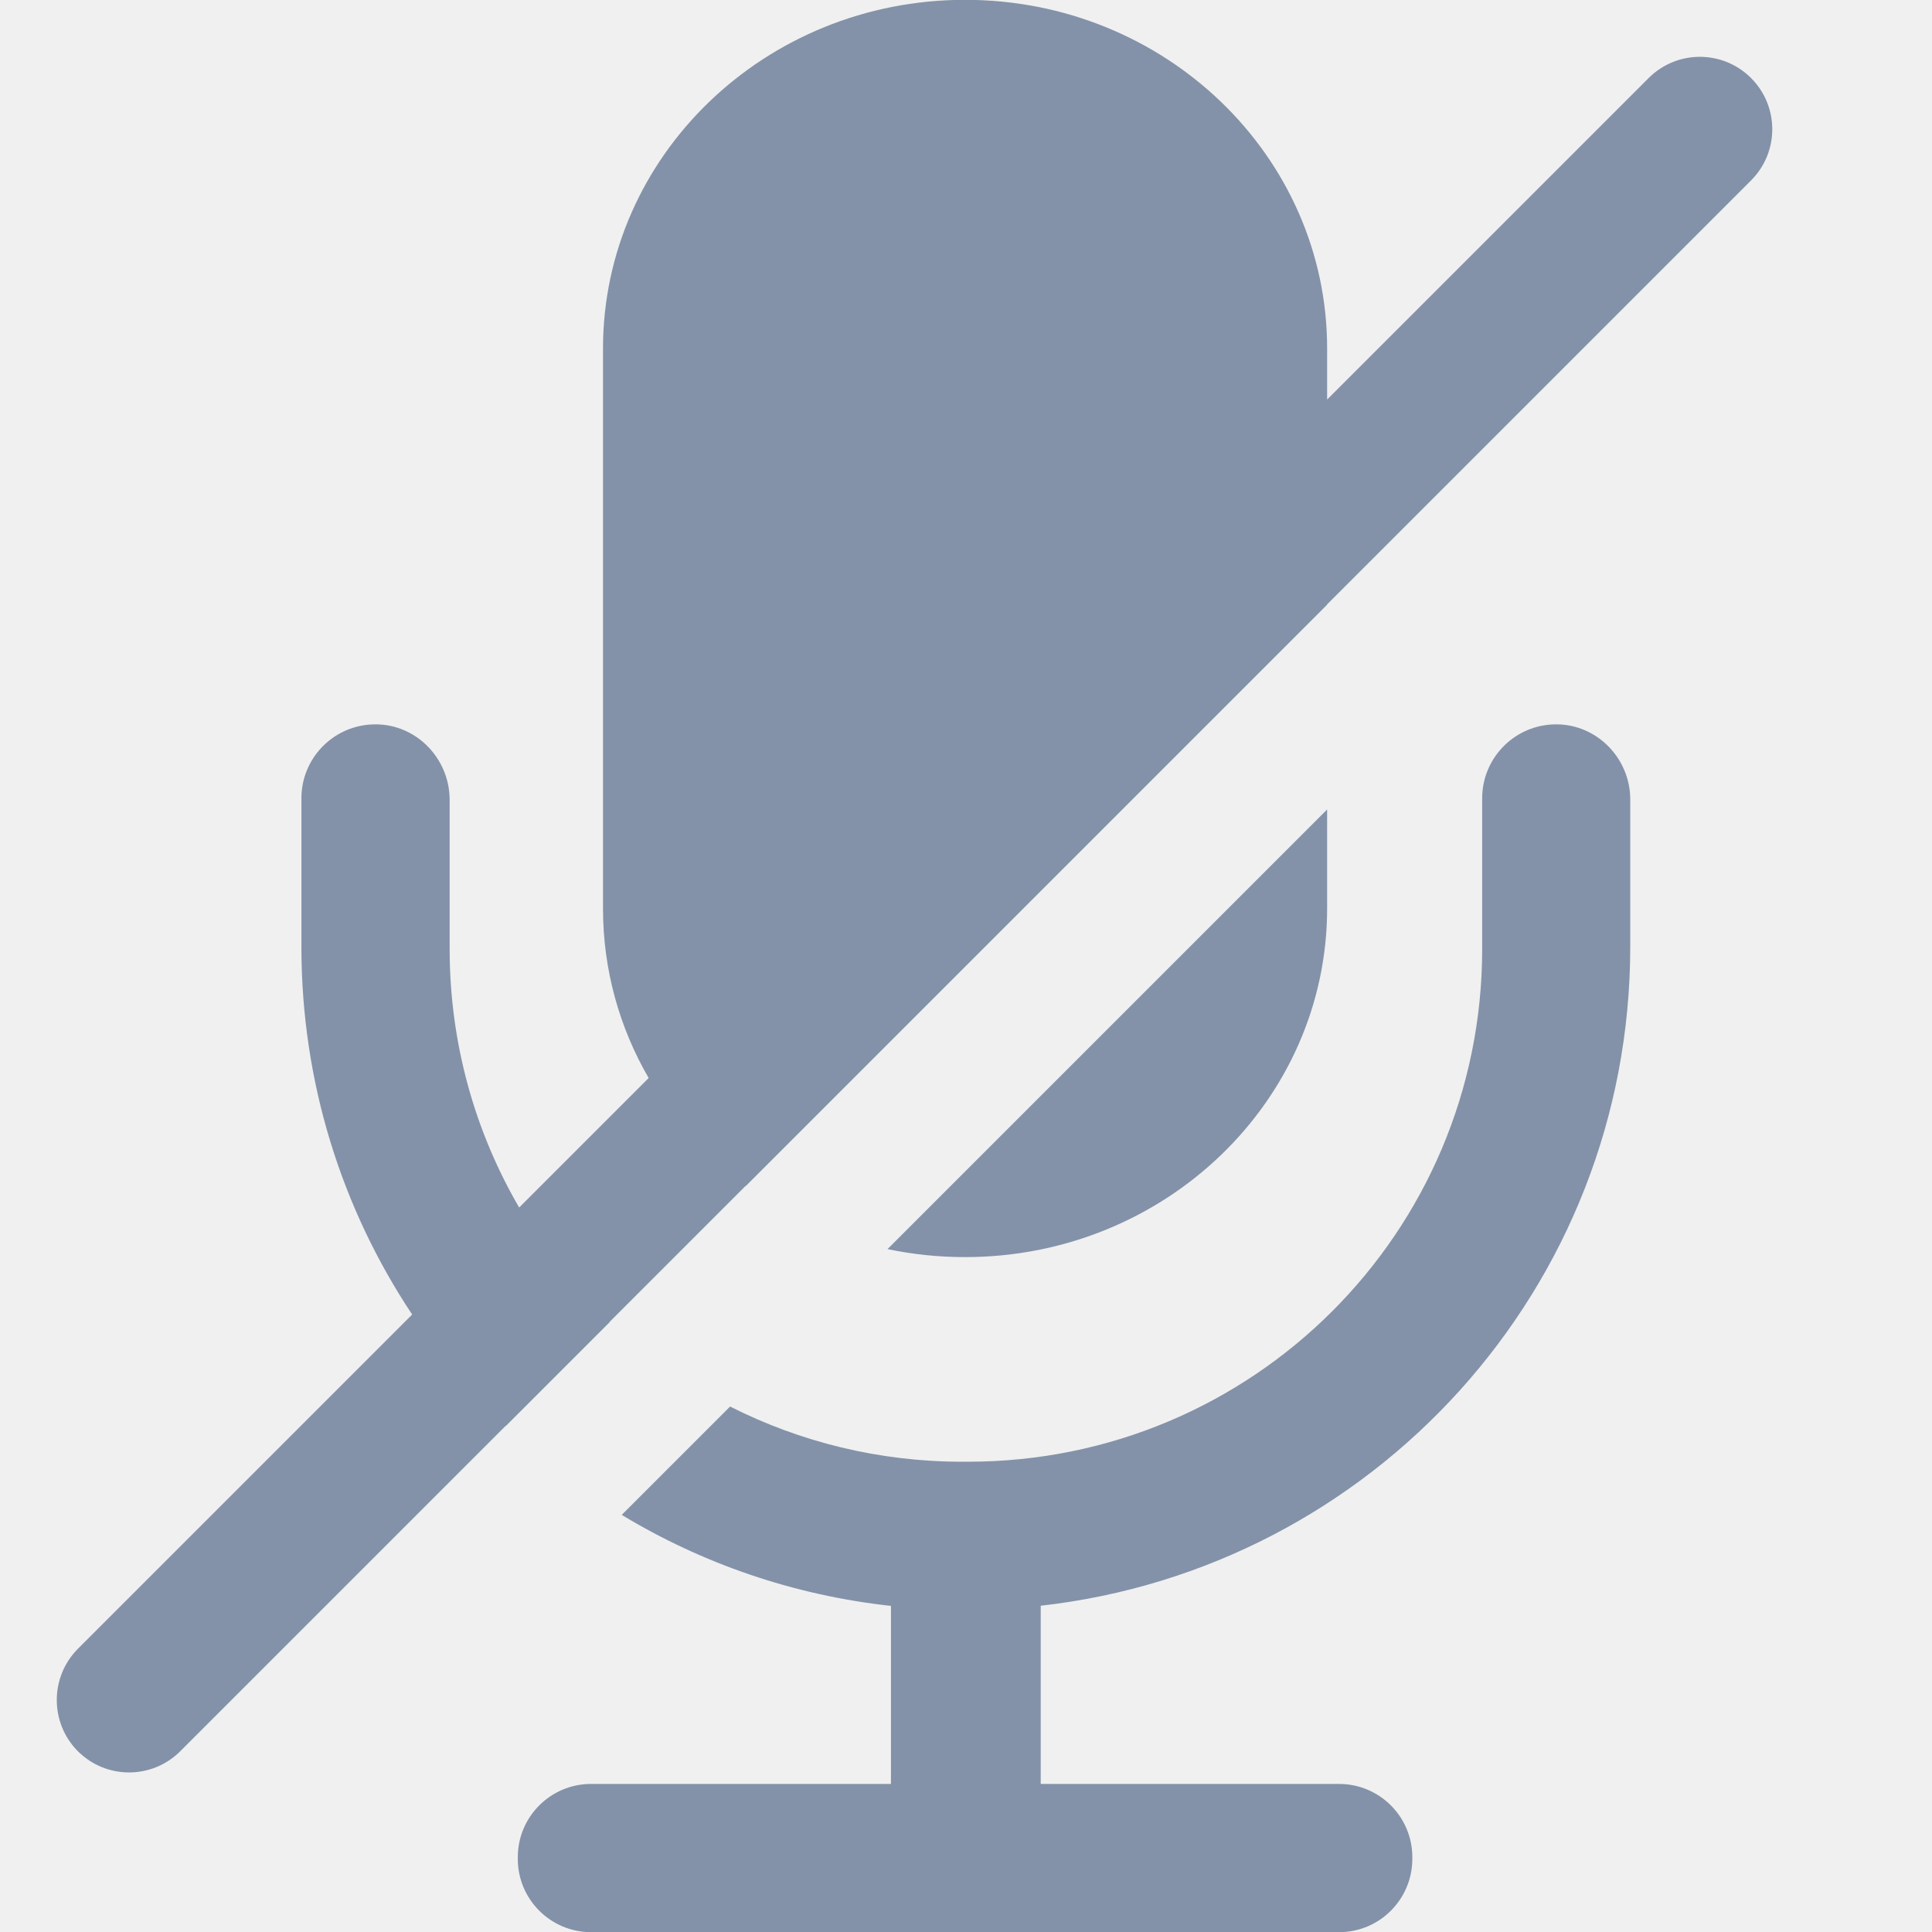
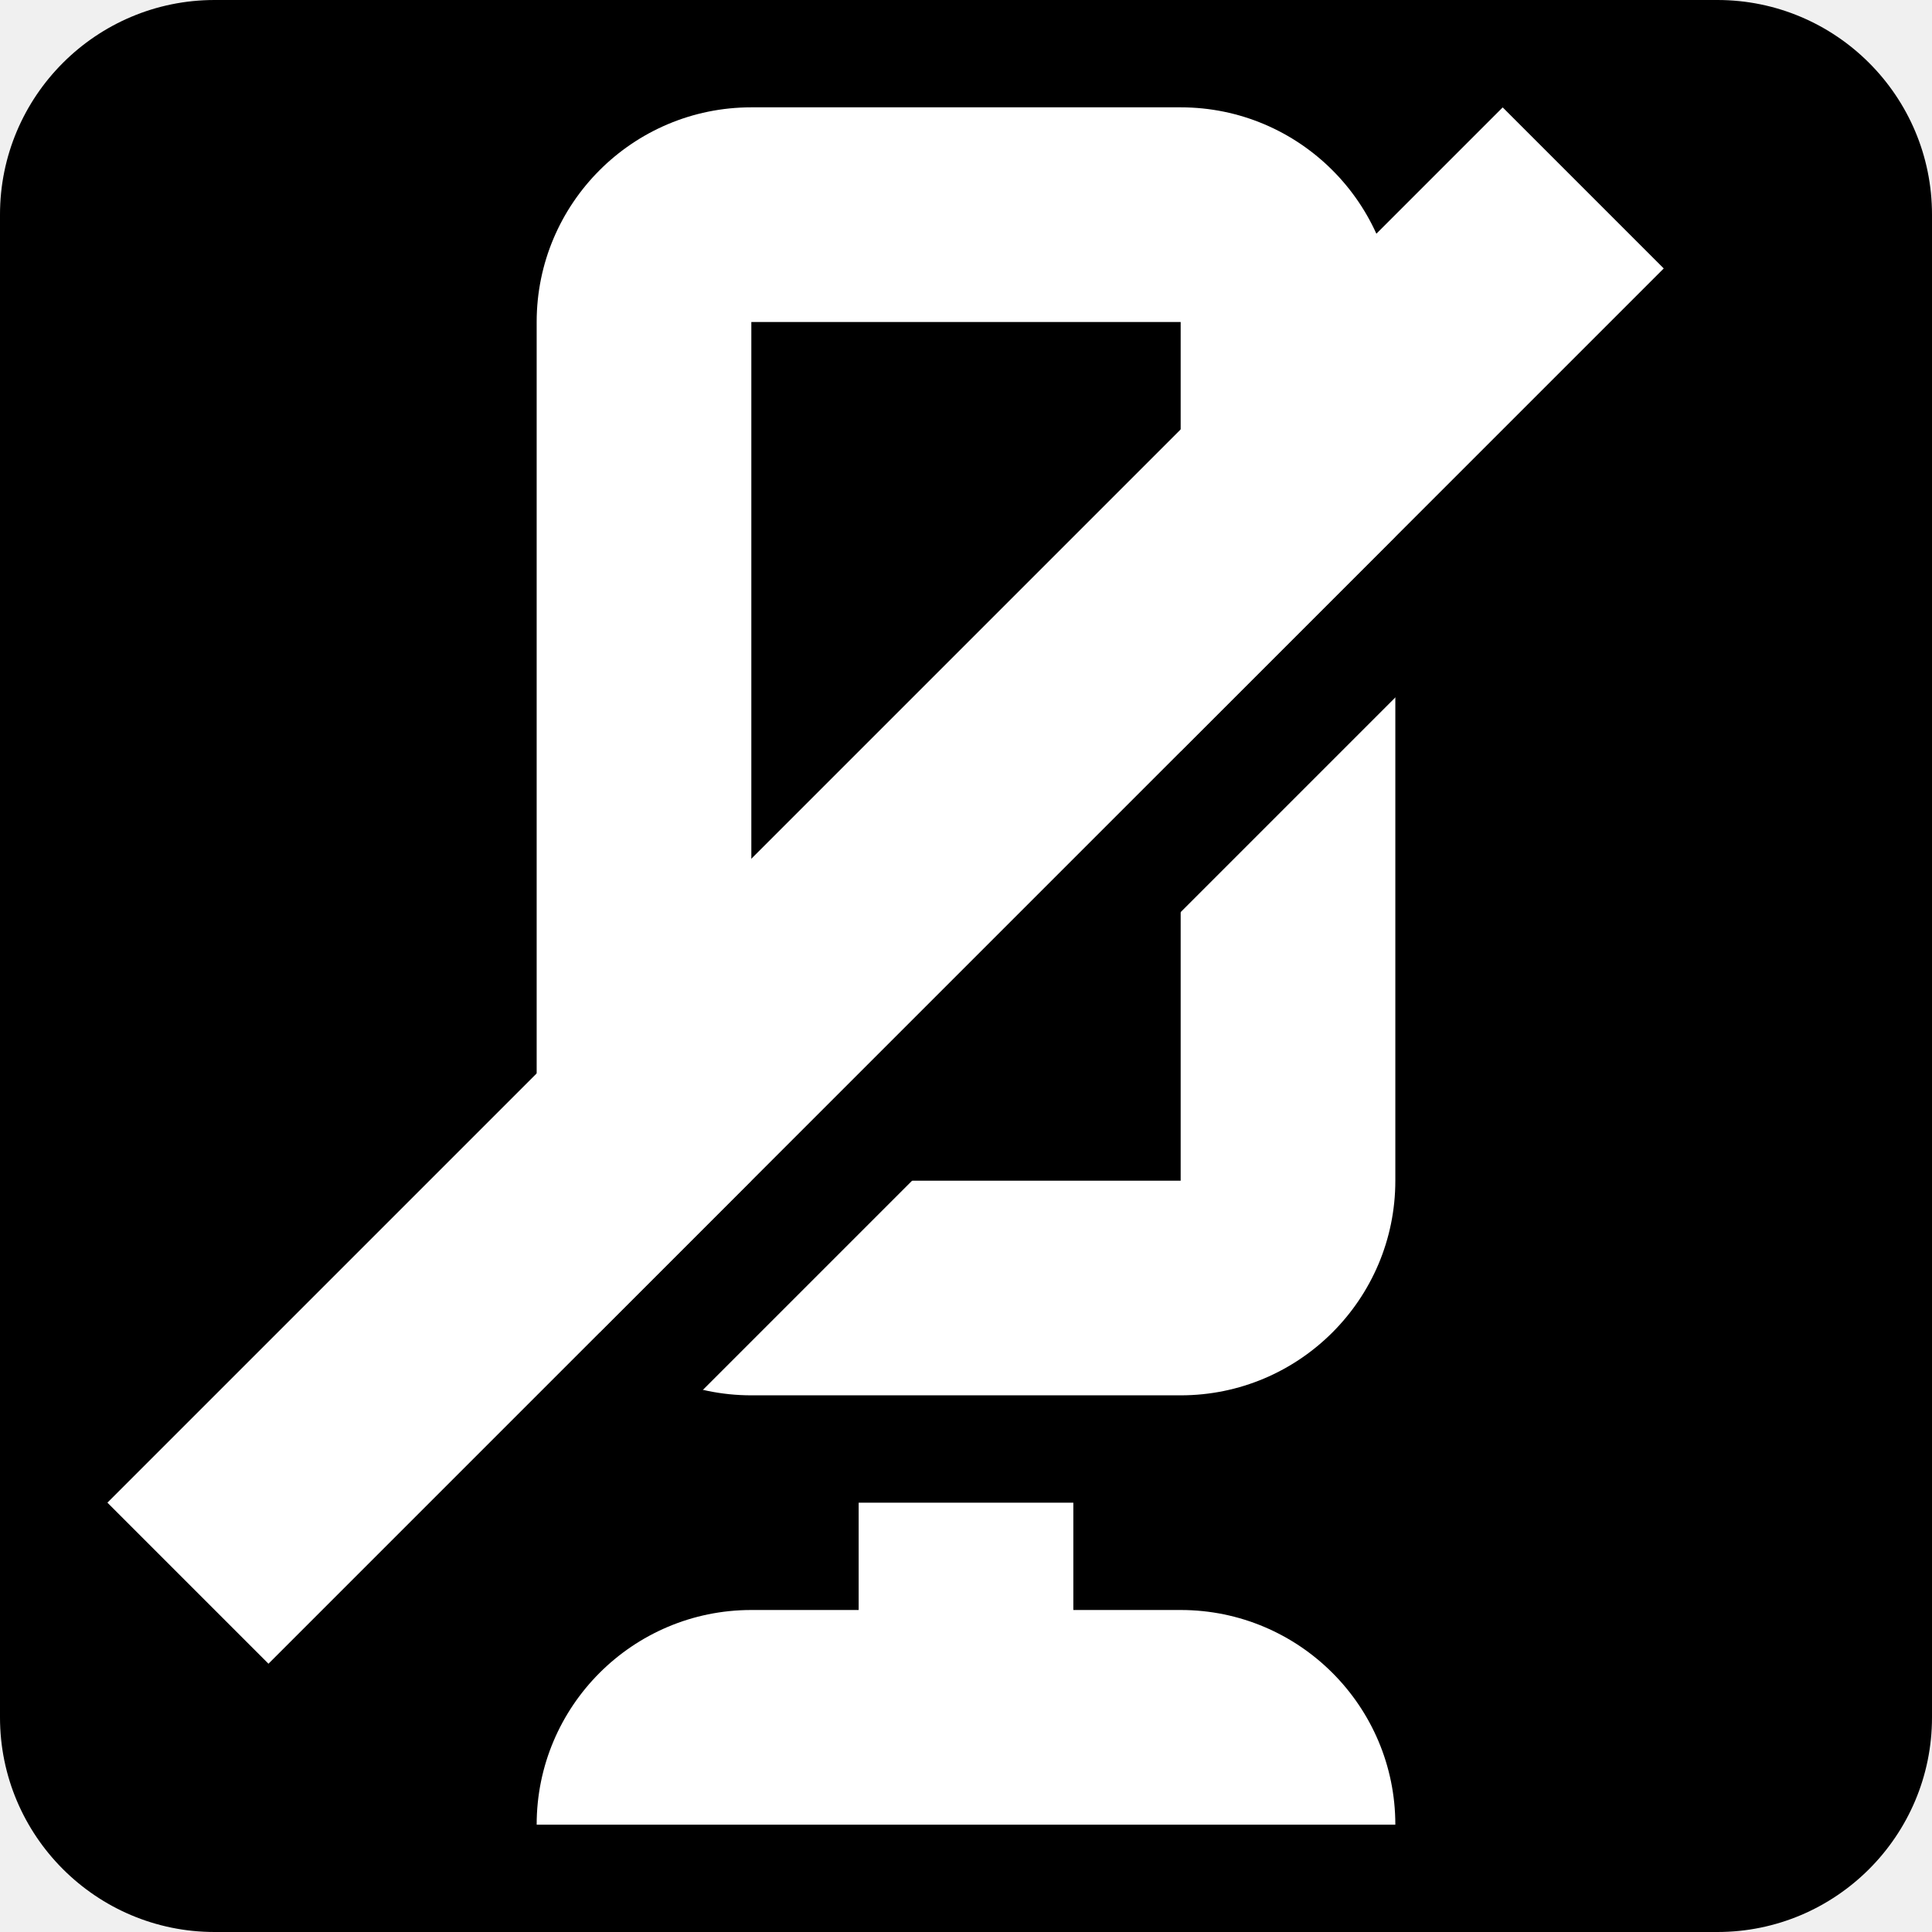
- <svg xmlns="http://www.w3.org/2000/svg" version="1.1" id="microphone" x="0px" y="0px" viewBox="0 0 1133.9 1133.9" enable-background="new 0 0 1133.9 1133.9" xml:space="preserve">
-   <path id="_x33_" fill="#8392A9" d="M910.8,425.2c-22.8,1.3-40.9,20.2-40.9,43.3v88.4c0,166.7-135,301-301.8,301h-3.3  c-49.1,0-95.4-11.7-136.3-32.4l-63.6,63.6c47,28.4,100.5,47.1,157.9,53.4c0.1,0,0.1,0.1,0.1,0.2v104.1c0,0.1-0.1,0.2-0.2,0.2H346.9  c-23.8,0-43,19.3-43,43v1c0,23.8,19.3,43,43,43h439c23.8,0,43-19.3,43-43v-1c0-23.8-19.3-43-43-43H611c-0.1,0-0.2-0.1-0.2-0.2V942.6  c0-0.1,0.1-0.1,0.1-0.2c194.6-21.9,345.9-186.3,345.9-386.8v-86.2C956.9,444.3,935.9,423.7,910.8,425.2z" />
-   <path id="_x32_" fill="#8392A9" d="M778.9,533.1v-58l-258,258c14.7,3.1,29.9,4.7,45.5,4.7C683.8,737.8,778.9,646.1,778.9,533.1z" />
-   <path id="_x31_" fill="#8392A9" d="M296.7,836.9l0.1,0.1l61.1-61.1l-0.1-0.1l79.8-79.8l0.1,0.1L778.8,355v-0.2l248.9-248.9  c16.6-16.6,16.6-43.5,0-60.1c-16.6-16.6-43.5-16.6-60.1,0L778.9,234.5v-29.9c0-113.1-95.1-204.7-212.5-204.7S353.9,91.6,353.9,204.6  v328.5c0,36.2,9.7,70.1,26.8,99.6l-76,76c-25.9-44.5-40.8-96.4-40.8-151.8v-87.4c0-25.2-20.9-45.8-46.1-44.3  c-22.8,1.3-40.9,20.2-40.9,43.3v87.2c0,79.9,23.9,154,65,215.8L45.7,967.7c-16.5,16.6-16.5,43.5,0,60.1c16.6,16.6,43.5,16.6,60.1,0  L296.7,836.9z" />
+ <svg xmlns="http://www.w3.org/2000/svg" version="1.1" id="Ebene_1" x="0px" y="0px" viewBox="0 0 900 900" enable-background="new 0 0 900 900" xml:space="preserve">
+   <path d="M800,900H100C44.8,900,0,855.2,0,800V100C0,44.8,44.8,0,100,0h700c55.2,0,100,44.8,100,100v700C900,855.2,855.2,900,800,900  z" />
+   <path fill="#FFFFFF" d="M550,150L550,150C550,150,550,150,550,150v400c0,0,0,0,0,0H350c0,0,0,0,0,0V150c0,0,0,0,0,0H550 M550,50H350  c-55.2,0-100,44.8-100,100v400c0,55.2,44.8,100,100,100h200c55.2,0,100-44.8,100-100V150C650,94.8,605.2,50,550,50L550,50z" />
+   <g>
+     <path fill="#FFFFFF" d="M500,700H400v50h-50c-55.2,0-100,44.8-100,100h400c0-27.6-11.2-52.6-29.3-70.7   C602.6,761.2,577.6,750,550,750h-50V700L500,700z" />
+   </g>
+   <rect x="442.2" y="-43.9" transform="matrix(0.7071 0.7071 -0.7071 0.7071 468.75 -194.1626)" width="53" height="1025.3" />
+   <rect x="359.5" y="-47.1" transform="matrix(0.7071 0.7071 -0.7071 0.7071 412.5 -170.8631)" fill="#FFFFFF" width="106.1" height="919.2" />
</svg>
